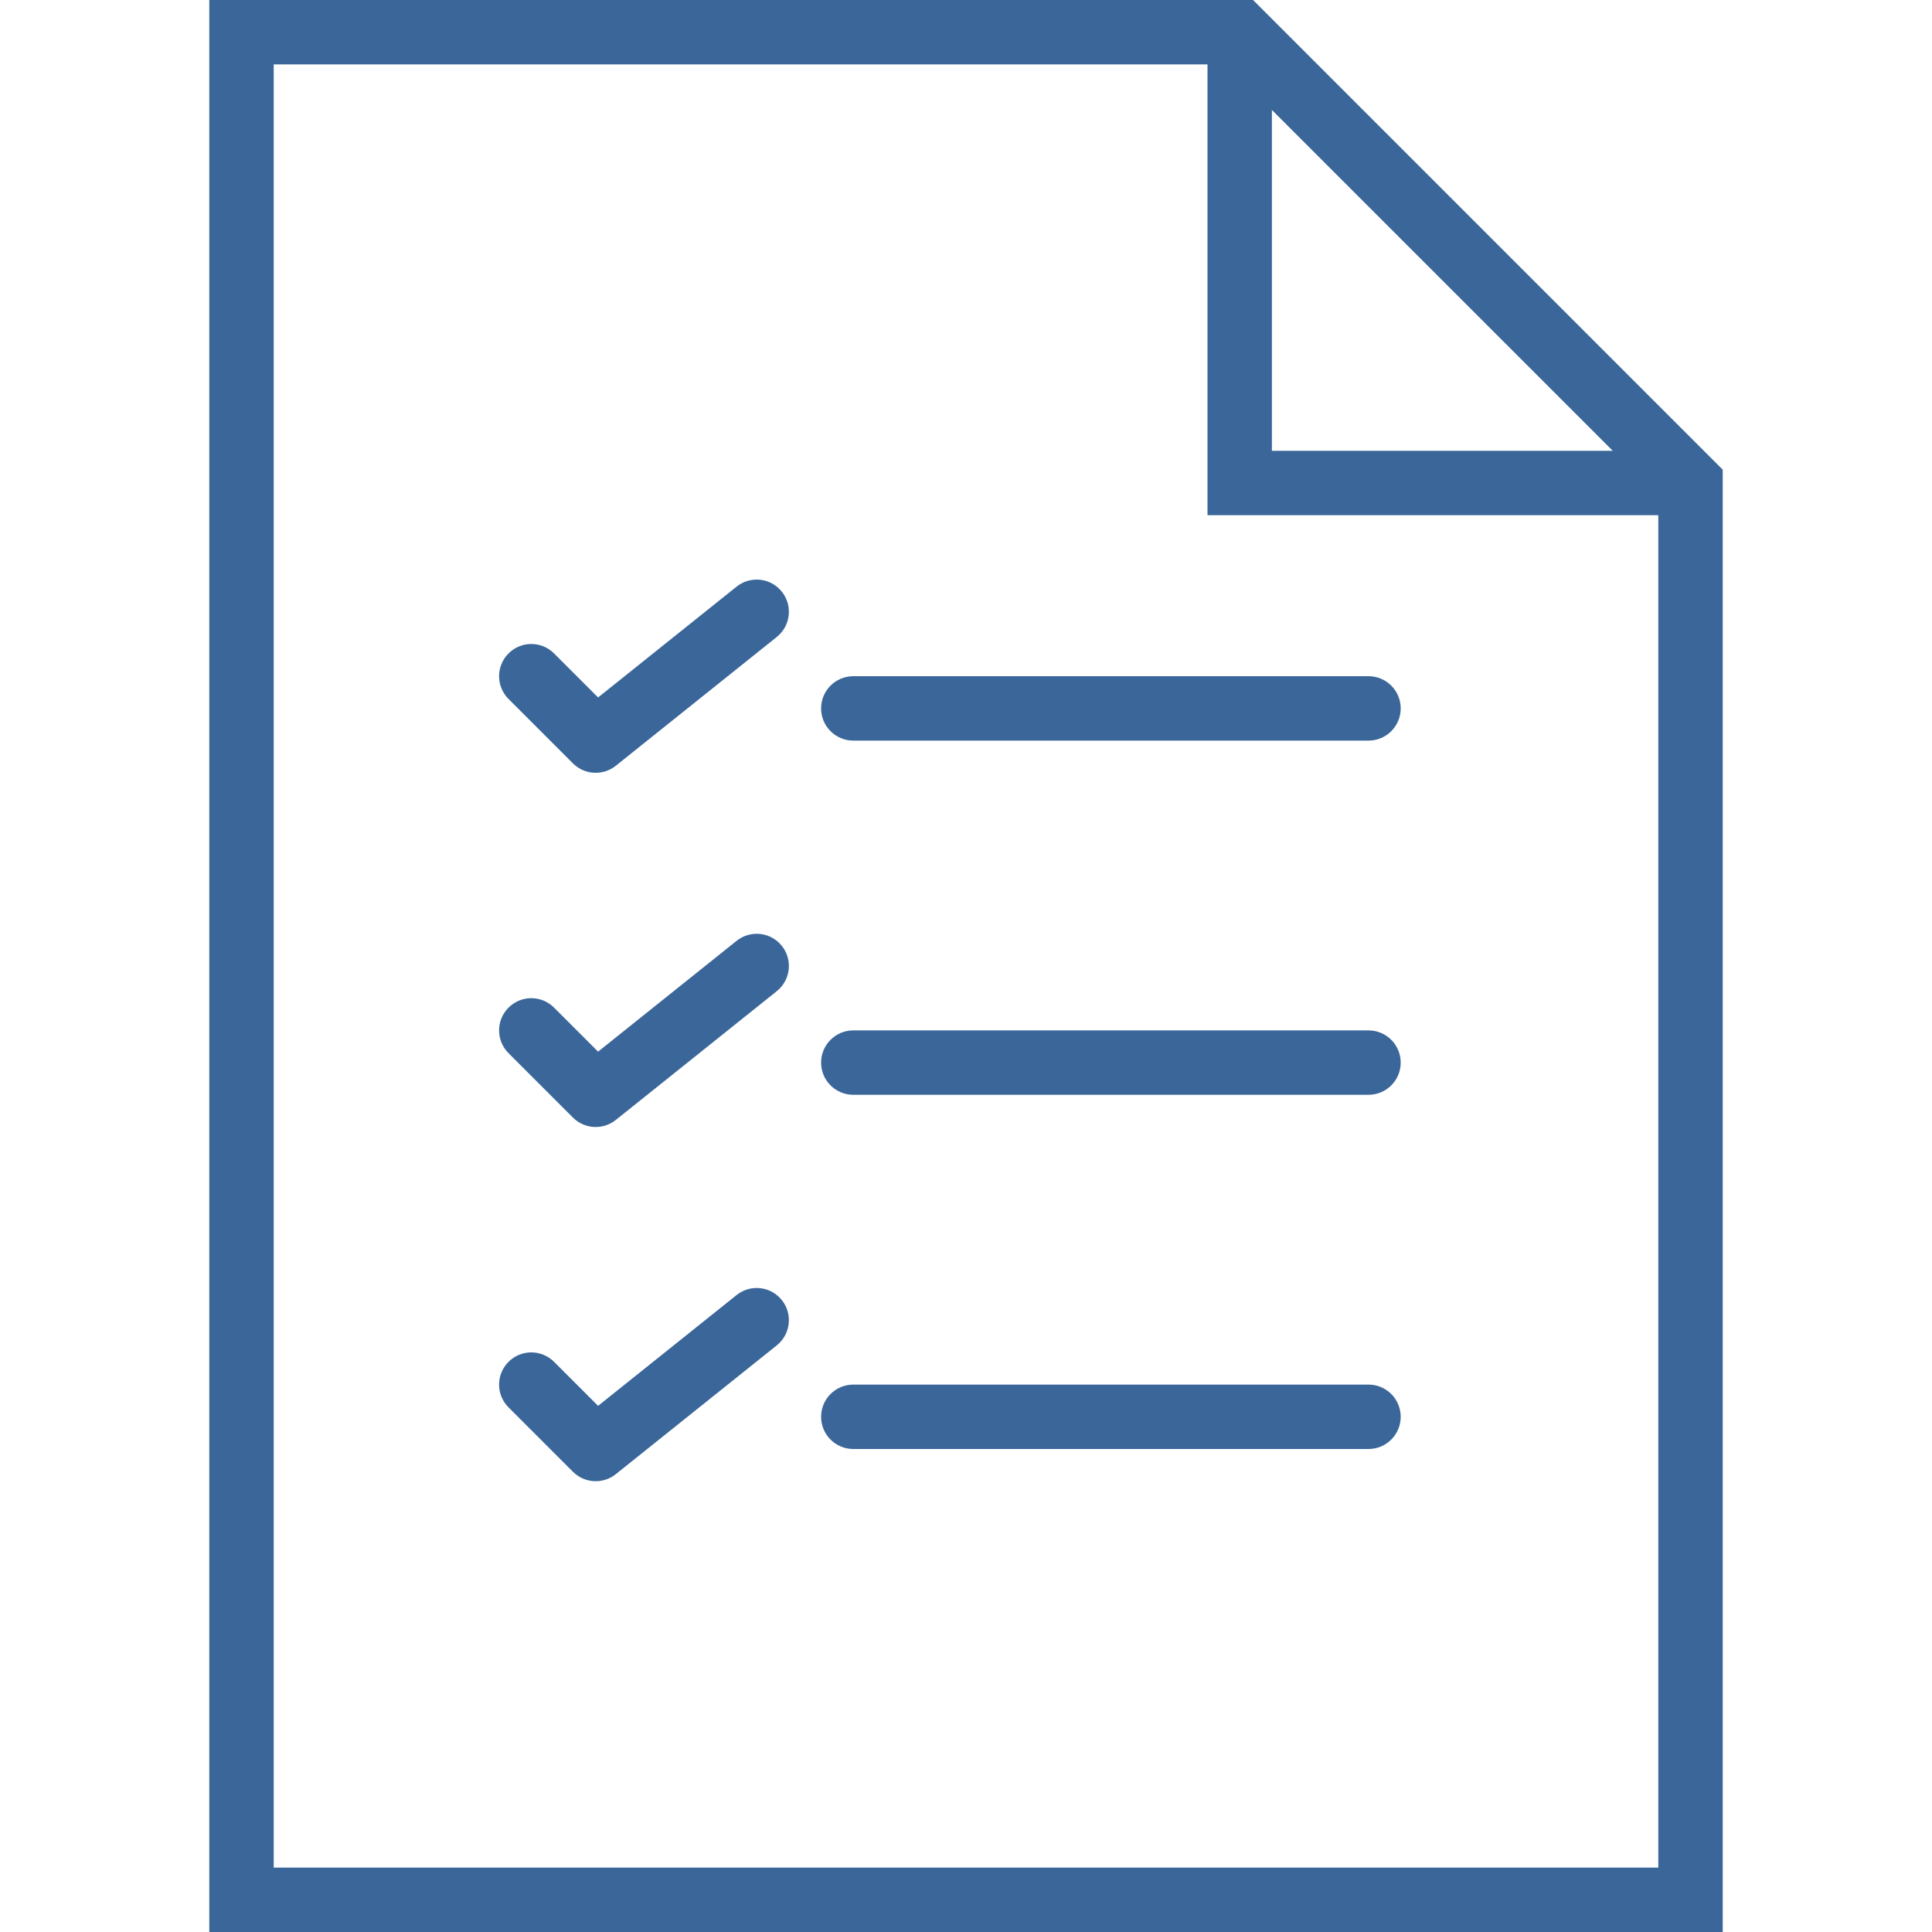
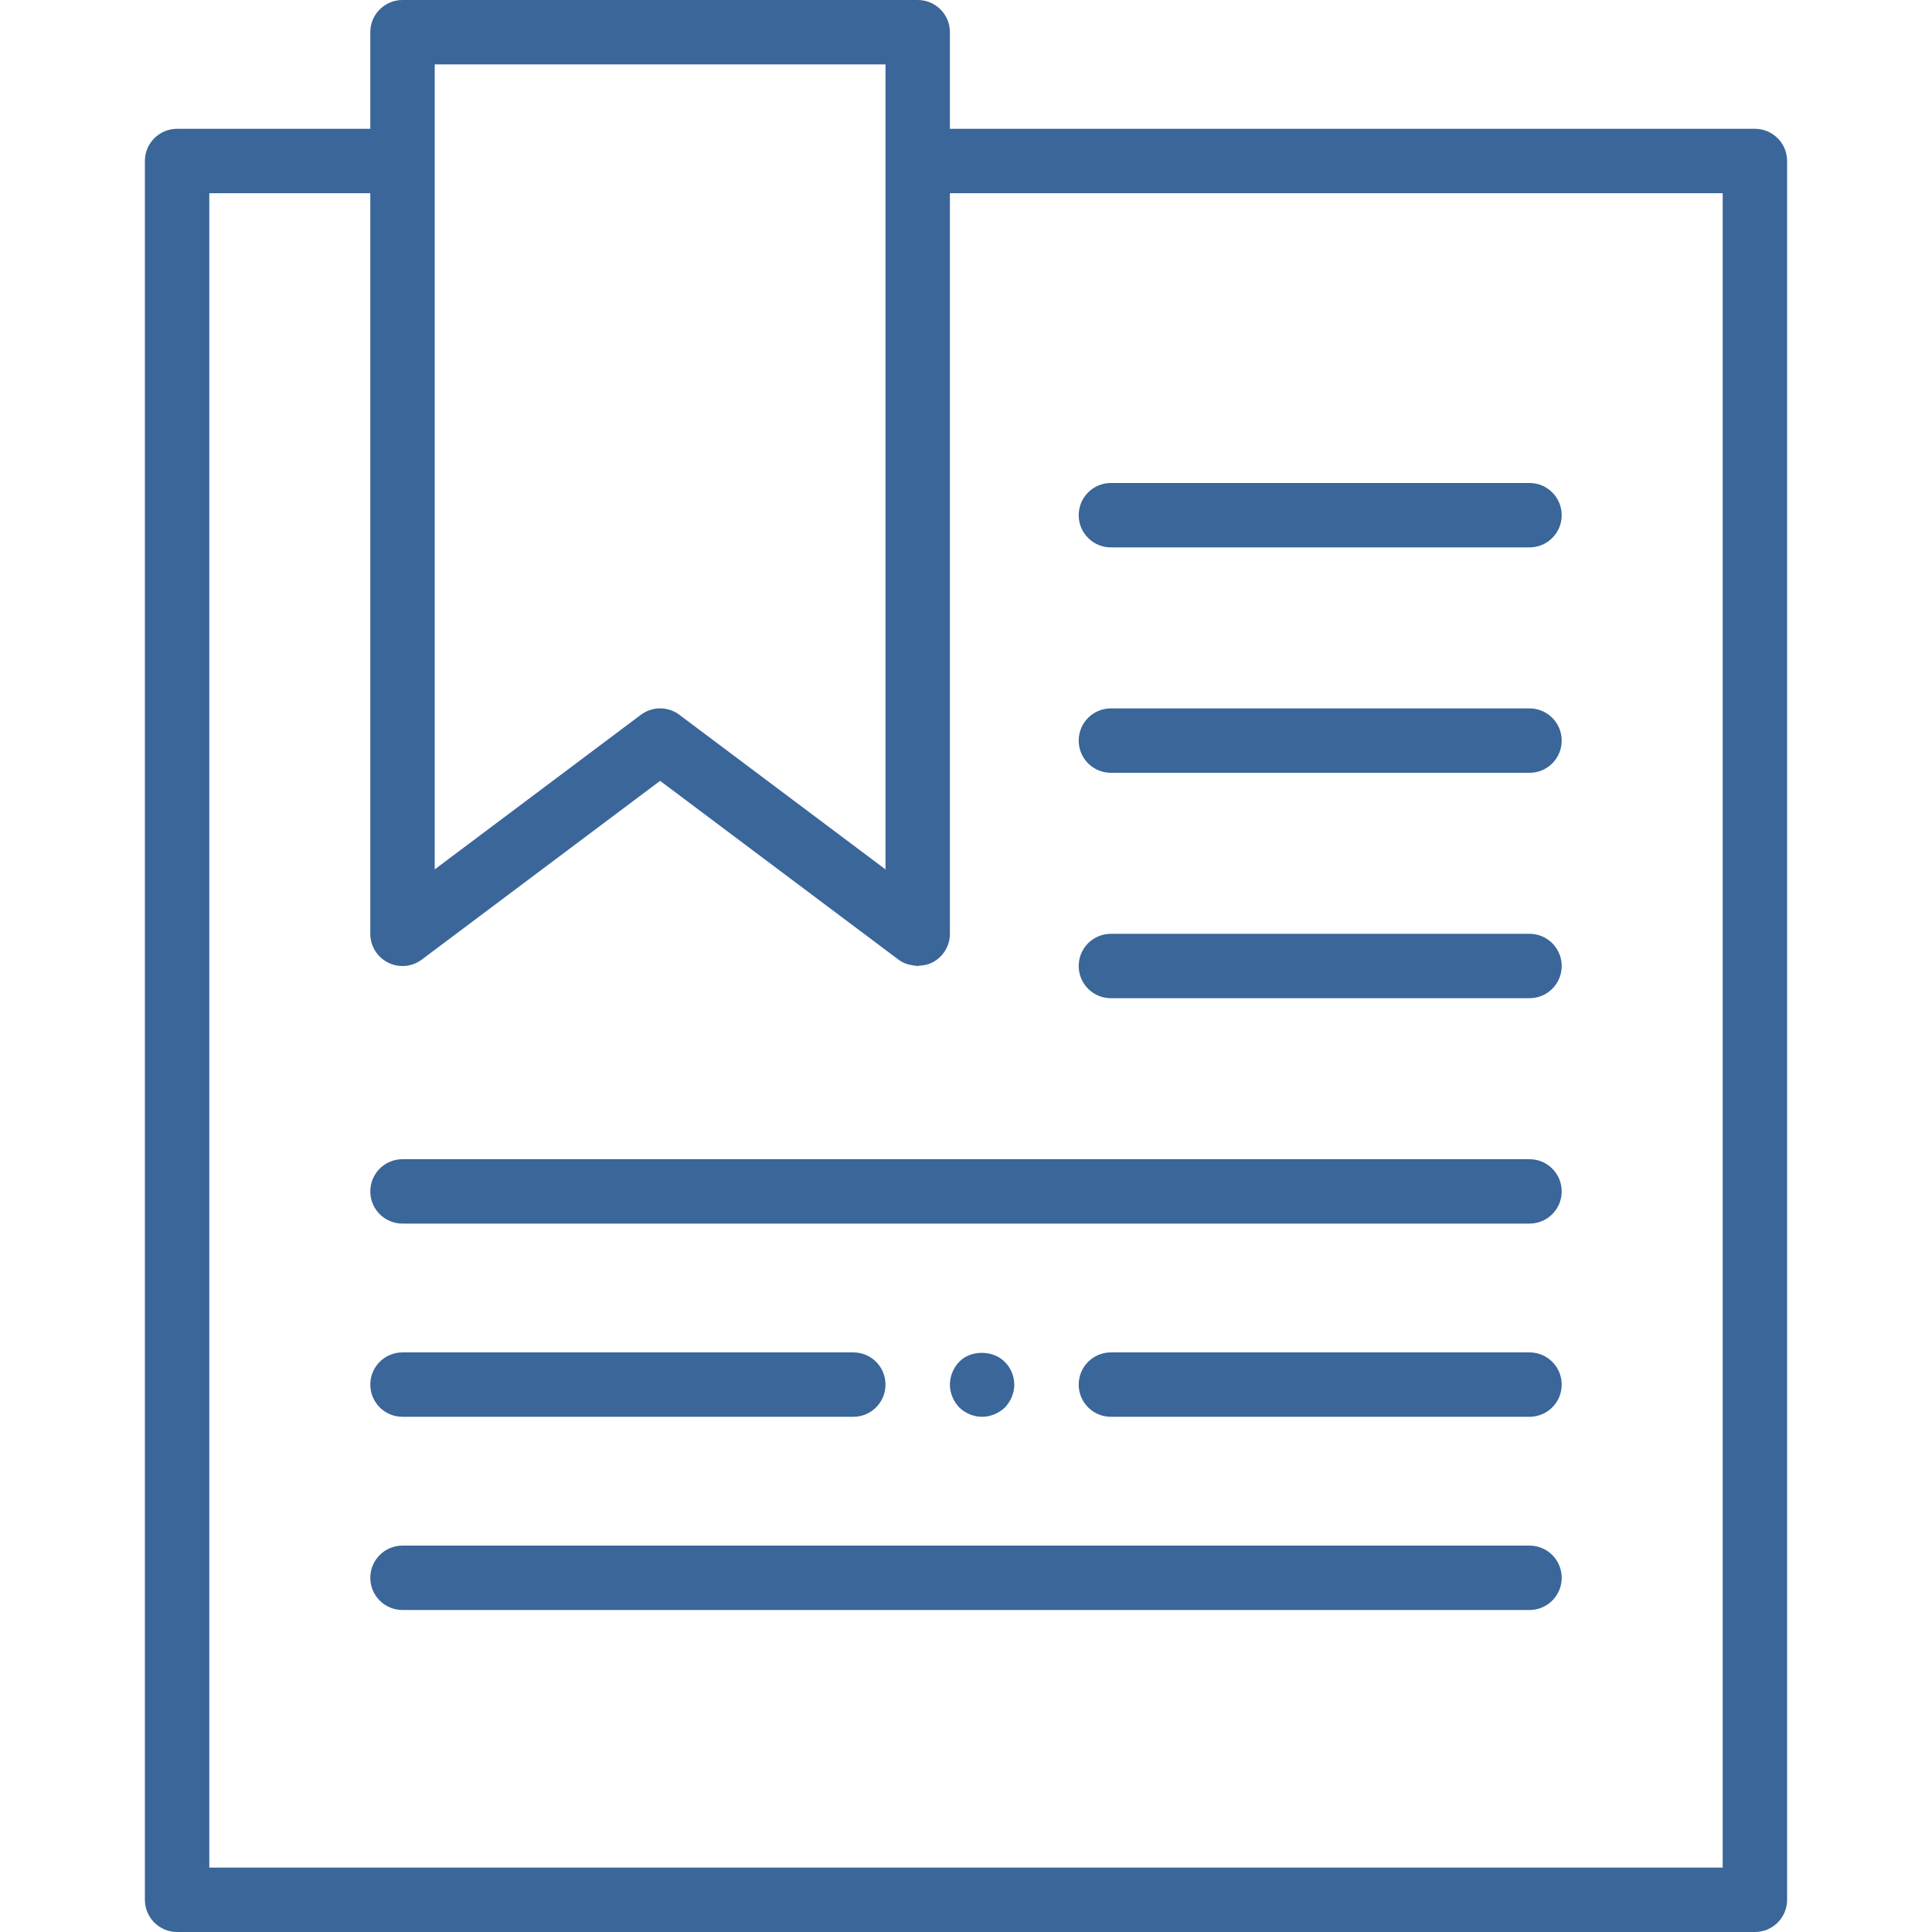
<svg xmlns="http://www.w3.org/2000/svg" version="1.1" id="Capa_1" x="0px" y="0px" viewBox="0 0 60 60" style="enable-background:new 0 0 60 60;" xml:space="preserve" fill="#3a6699">
  <g>
-     <path d="M38.914,0H6.5v60h47V14.586L38.914,0z M39.5,3.414L50.086,14H39.5V3.414z M8.5,58V2h29v14h14v42H8.5z" />
-     <path d="M42.5,21h-16c-0.552,0-1,0.447-1,1s0.448,1,1,1h16c0.552,0,1-0.447,1-1S43.052,21,42.5,21z" />
-     <path d="M22.875,18.219l-4.301,3.441l-1.367-1.367c-0.391-0.391-1.023-0.391-1.414,0s-0.391,1.023,0,1.414l2,2   C17.987,23.901,18.243,24,18.5,24c0.22,0,0.441-0.072,0.624-0.219l5-4c0.432-0.346,0.501-0.975,0.156-1.406   C23.936,17.943,23.306,17.874,22.875,18.219z" />
-     <path d="M42.5,32h-16c-0.552,0-1,0.447-1,1s0.448,1,1,1h16c0.552,0,1-0.447,1-1S43.052,32,42.5,32z" />
-     <path d="M22.875,29.219l-4.301,3.441l-1.367-1.367c-0.391-0.391-1.023-0.391-1.414,0s-0.391,1.023,0,1.414l2,2   C17.987,34.901,18.243,35,18.5,35c0.22,0,0.441-0.072,0.624-0.219l5-4c0.432-0.346,0.501-0.975,0.156-1.406   C23.936,28.943,23.306,28.874,22.875,29.219z" />
-     <path d="M42.5,43h-16c-0.552,0-1,0.447-1,1s0.448,1,1,1h16c0.552,0,1-0.447,1-1S43.052,43,42.5,43z" />
-     <path d="M22.875,40.219l-4.301,3.441l-1.367-1.367c-0.391-0.391-1.023-0.391-1.414,0s-0.391,1.023,0,1.414l2,2   C17.987,45.901,18.243,46,18.5,46c0.22,0,0.441-0.072,0.624-0.219l5-4c0.432-0.346,0.501-0.975,0.156-1.406   C23.936,39.943,23.306,39.874,22.875,40.219z" />
+     <path d="M47.5,36h-35c-0.553,0-1,0.447-1,1s0.447,1,1,1h35c0.553,0,1-0.447,1-1S48.053,36,47.5,36z" />
+     <path d="M34.5,31h13c0.553,0,1-0.447,1-1s-0.447-1-1-1h-13c-0.553,0-1,0.447-1,1S33.947,31,34.5,31z" />
+     <path d="M34.5,24h13c0.553,0,1-0.447,1-1s-0.447-1-1-1h-13c-0.553,0-1,0.447-1,1S33.947,24,34.5,24z" />
+     <path d="M34.5,17h13c0.553,0,1-0.447,1-1s-0.447-1-1-1h-13c-0.553,0-1,0.447-1,1S33.947,17,34.5,17z" />
+     <path d="M47.5,48h-35c-0.553,0-1,0.447-1,1s0.447,1,1,1h35c0.553,0,1-0.447,1-1S48.053,48,47.5,48z" />
+     <path d="M12.5,44h14c0.553,0,1-0.447,1-1s-0.447-1-1-1h-14c-0.553,0-1,0.447-1,1S11.947,44,12.5,44z" />
+     <path d="M47.5,42h-13c-0.553,0-1,0.447-1,1s0.447,1,1,1h13c0.553,0,1-0.447,1-1S48.053,42,47.5,42z" />
+     <path d="M31.21,43.71c0.18-0.19,0.29-0.45,0.29-0.71c0-0.261-0.11-0.521-0.29-0.7c-0.37-0.38-1.061-0.38-1.42-0.01   c-0.181,0.189-0.29,0.449-0.29,0.71c0,0.26,0.109,0.52,0.29,0.71C29.979,43.89,30.229,44,30.5,44C30.76,44,31.02,43.89,31.21,43.71   z" />
+     <path d="M54.5,4h-25V1c0-0.553-0.447-1-1-1h-16c-0.553,0-1,0.447-1,1v3h-6c-0.553,0-1,0.447-1,1v54c0,0.553,0.447,1,1,1h49   c0.553,0,1-0.447,1-1V5C55.5,4.447,55.053,4,54.5,4z M13.5,5V2h14v3v22l-6.4-4.8c-0.355-0.268-0.844-0.268-1.199,0L13.5,27V5z    M53.5,58h-47V6h5v23c0,0.379,0.214,0.725,0.553,0.895c0.339,0.169,0.745,0.134,1.047-0.095l7.4-5.55l7.4,5.55   c0.082,0.062,0.173,0.106,0.267,0.14c0.034,0.012,0.069,0.016,0.104,0.024c0.062,0.014,0.122,0.027,0.186,0.03   c0.015,0,0.029,0.007,0.044,0.007c0.017,0,0.032-0.011,0.049-0.012c0.136-0.006,0.272-0.031,0.399-0.094   C29.286,29.725,29.5,29.379,29.5,29V6h24V58z" />
  </g>
  <g>
</g>
  <g>
</g>
  <g>
</g>
  <g>
</g>
  <g>
</g>
  <g>
</g>
  <g>
</g>
  <g>
</g>
  <g>
</g>
  <g>
</g>
  <g>
</g>
  <g>
</g>
  <g>
</g>
  <g>
</g>
  <g>
</g>
</svg>
